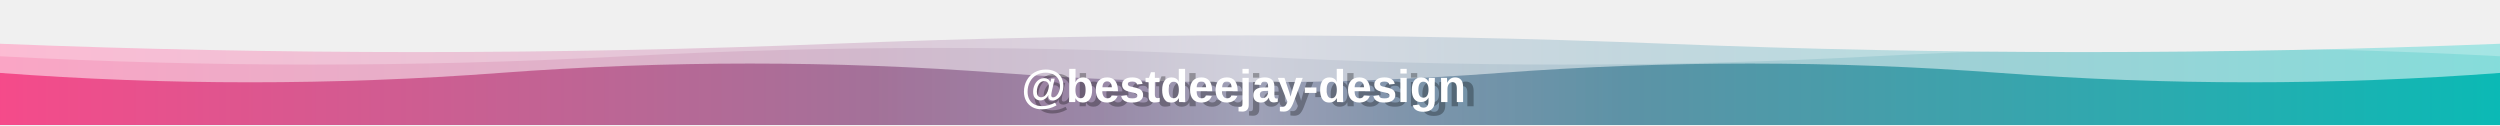
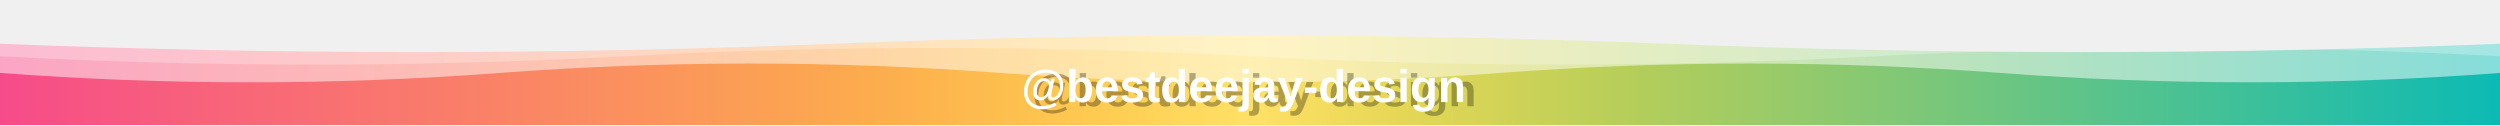
<svg xmlns="http://www.w3.org/2000/svg" width="1200" height="60" viewBox="0 0 1200 60" role="img" aria-label="@bestdeejay-design">
  <defs>
    <linearGradient id="fg" x1="0%" y1="0%" x2="100%" y2="0%">
      <stop offset="0%" stop-color="#F64A8A">
        <animate attributeName="stop-color" values="#F64A8A;#0ABAB5;#F64A8A" dur="6s" repeatCount="indefinite" />
      </stop>
+       <stop offset="50%" stop-color="#FFD633" />
      <stop offset="100%" stop-color="#0ABAB5">
        <animate attributeName="stop-color" values="#0ABAB5;#F64A8A;#0ABAB5" dur="6s" repeatCount="indefinite" />
      </stop>
    </linearGradient>
    <mask id="wave">
      <rect width="1200" height="60" fill="#FFFFFF" />
      <path fill="#000000" d="M0,-12 L0,21 Q200,29 400,21 T800,21 T1200,21 L1200,-12 Z">
        <animate attributeName="d" dur="6s" repeatCount="indefinite" begin="-3.6s" keyTimes="0;0.333;0.667;1" calcMode="spline" keySplines="0.5 0 0.5 1;0.5 0 0.5 1;0.5 0 0.5 1" values="M0,-12 L0,21 Q200,29 400,21 T800,21 T1200,21 L1200,-12 Z;M0,-12 L0,23 Q200,32 400,23 T800,23 T1200,23 L1200,-12 Z;M0,-12 L0,19 Q200,26 400,19 T800,19 T1200,19 L1200,-12 Z;M0,-12 L0,21 Q200,29 400,21 T800,21 T1200,21 L1200,-12 Z" />
      </path>
    </mask>
    <linearGradient id="flash" gradientUnits="userSpaceOnUse" x1="0" y1="0" x2="1200" y2="0">
      <stop offset="0%" stop-color="#FFFFFF" stop-opacity="0" />
      <stop offset="35%" stop-color="#FFFFFF" stop-opacity="0" />
      <stop offset="44%" stop-color="#FFFFFF" stop-opacity="0.10" />
      <stop offset="48%" stop-color="#FFFFFF" stop-opacity="0.20" />
      <stop offset="50%" stop-color="#FFFFFF" stop-opacity="0.25" />
      <stop offset="52%" stop-color="#FFFFFF" stop-opacity="0.20" />
      <stop offset="56%" stop-color="#FFFFFF" stop-opacity="0.10" />
      <stop offset="65%" stop-color="#FFFFFF" stop-opacity="0" />
      <stop offset="100%" stop-color="#FFFFFF" stop-opacity="0" />
    </linearGradient>
  </defs>
  <g mask="url(#wave)">
    <rect width="1200" height="60" fill="url(#fg)" />
    <rect width="1200" height="60" fill="url(#flash)">
      <animateTransform attributeName="transform" type="translate" values="-600,0;-600,0;600,0;600,0" keyTimes="0;0.05;0.28;1" dur="16s" calcMode="linear" repeatCount="indefinite" />
      <animate attributeName="opacity" values="0;0;1;1;1;0;0" keyTimes="0;0.03;0.05;0.28;0.35;1" dur="16s" repeatCount="indefinite" />
    </rect>
    <path fill="#FFFFFF" opacity="0.25" d="M0,-12 L0,27 Q150,35 300,27 T600,27 T900,27 T1200,27 L1200,-12 Z">
      <animate attributeName="d" dur="6s" repeatCount="indefinite" begin="-1.8s" keyTimes="0;0.333;0.667;1" calcMode="spline" keySplines="0.5 0 0.5 1;0.5 0 0.5 1;0.5 0 0.5 1" values="M0,-12 L0,27 Q150,35 300,27 T600,27 T900,27 T1200,27 L1200,-12 Z;M0,-12 L0,29 Q150,38 300,29 T600,29 T900,29 T1200,29 L1200,-12 Z;M0,-12 L0,25 Q150,32 300,25 T600,25 T900,25 T1200,25 L1200,-12 Z;M0,-12 L0,27 Q150,35 300,27 T600,27 T900,27 T1200,27 L1200,-12 Z" />
    </path>
    <path fill="#FFFFFF" opacity="0.5" d="M0,-16 L0,35 Q120,44 240,35 T480,35 T720,35 T960,35 T1200,35 L1200,-16 Z">
      <animate attributeName="d" dur="6s" repeatCount="indefinite" begin="0s" keyTimes="0;0.333;0.667;1" calcMode="spline" keySplines="0.5 0 0.5 1;0.5 0 0.5 1;0.5 0 0.5 1" values="M0,-16 L0,35 Q120,44 240,35 T480,35 T720,35 T960,35 T1200,35 L1200,-16 Z;M0,-16 L0,38 Q120,48 240,38 T480,38 T720,38 T960,38 T1200,38 L1200,-16 Z;M0,-16 L0,32 Q120,40 240,32 T480,32 T720,32 T960,32 T1200,32 L1200,-16 Z;M0,-16 L0,35 Q120,44 240,35 T480,35 T720,35 T960,35 T1200,35 L1200,-16 Z" />
    </path>
    <text x="602" y="51" font-family="'Arial Black','Helvetica Neue',Arial,sans-serif" font-size="22" font-weight="bold" fill="#000000" opacity="0.30" text-anchor="middle">@bestdeejay-design</text>
    <text x="600" y="49" font-family="'Arial Black','Helvetica Neue',Arial,sans-serif" font-size="22" font-weight="bold" fill="#FFFFFF" text-anchor="middle">
      @bestdeejay-design
      <animate attributeName="opacity" values="0.7;1;0.7" dur="2s" repeatCount="indefinite" />
    </text>
  </g>
</svg>
